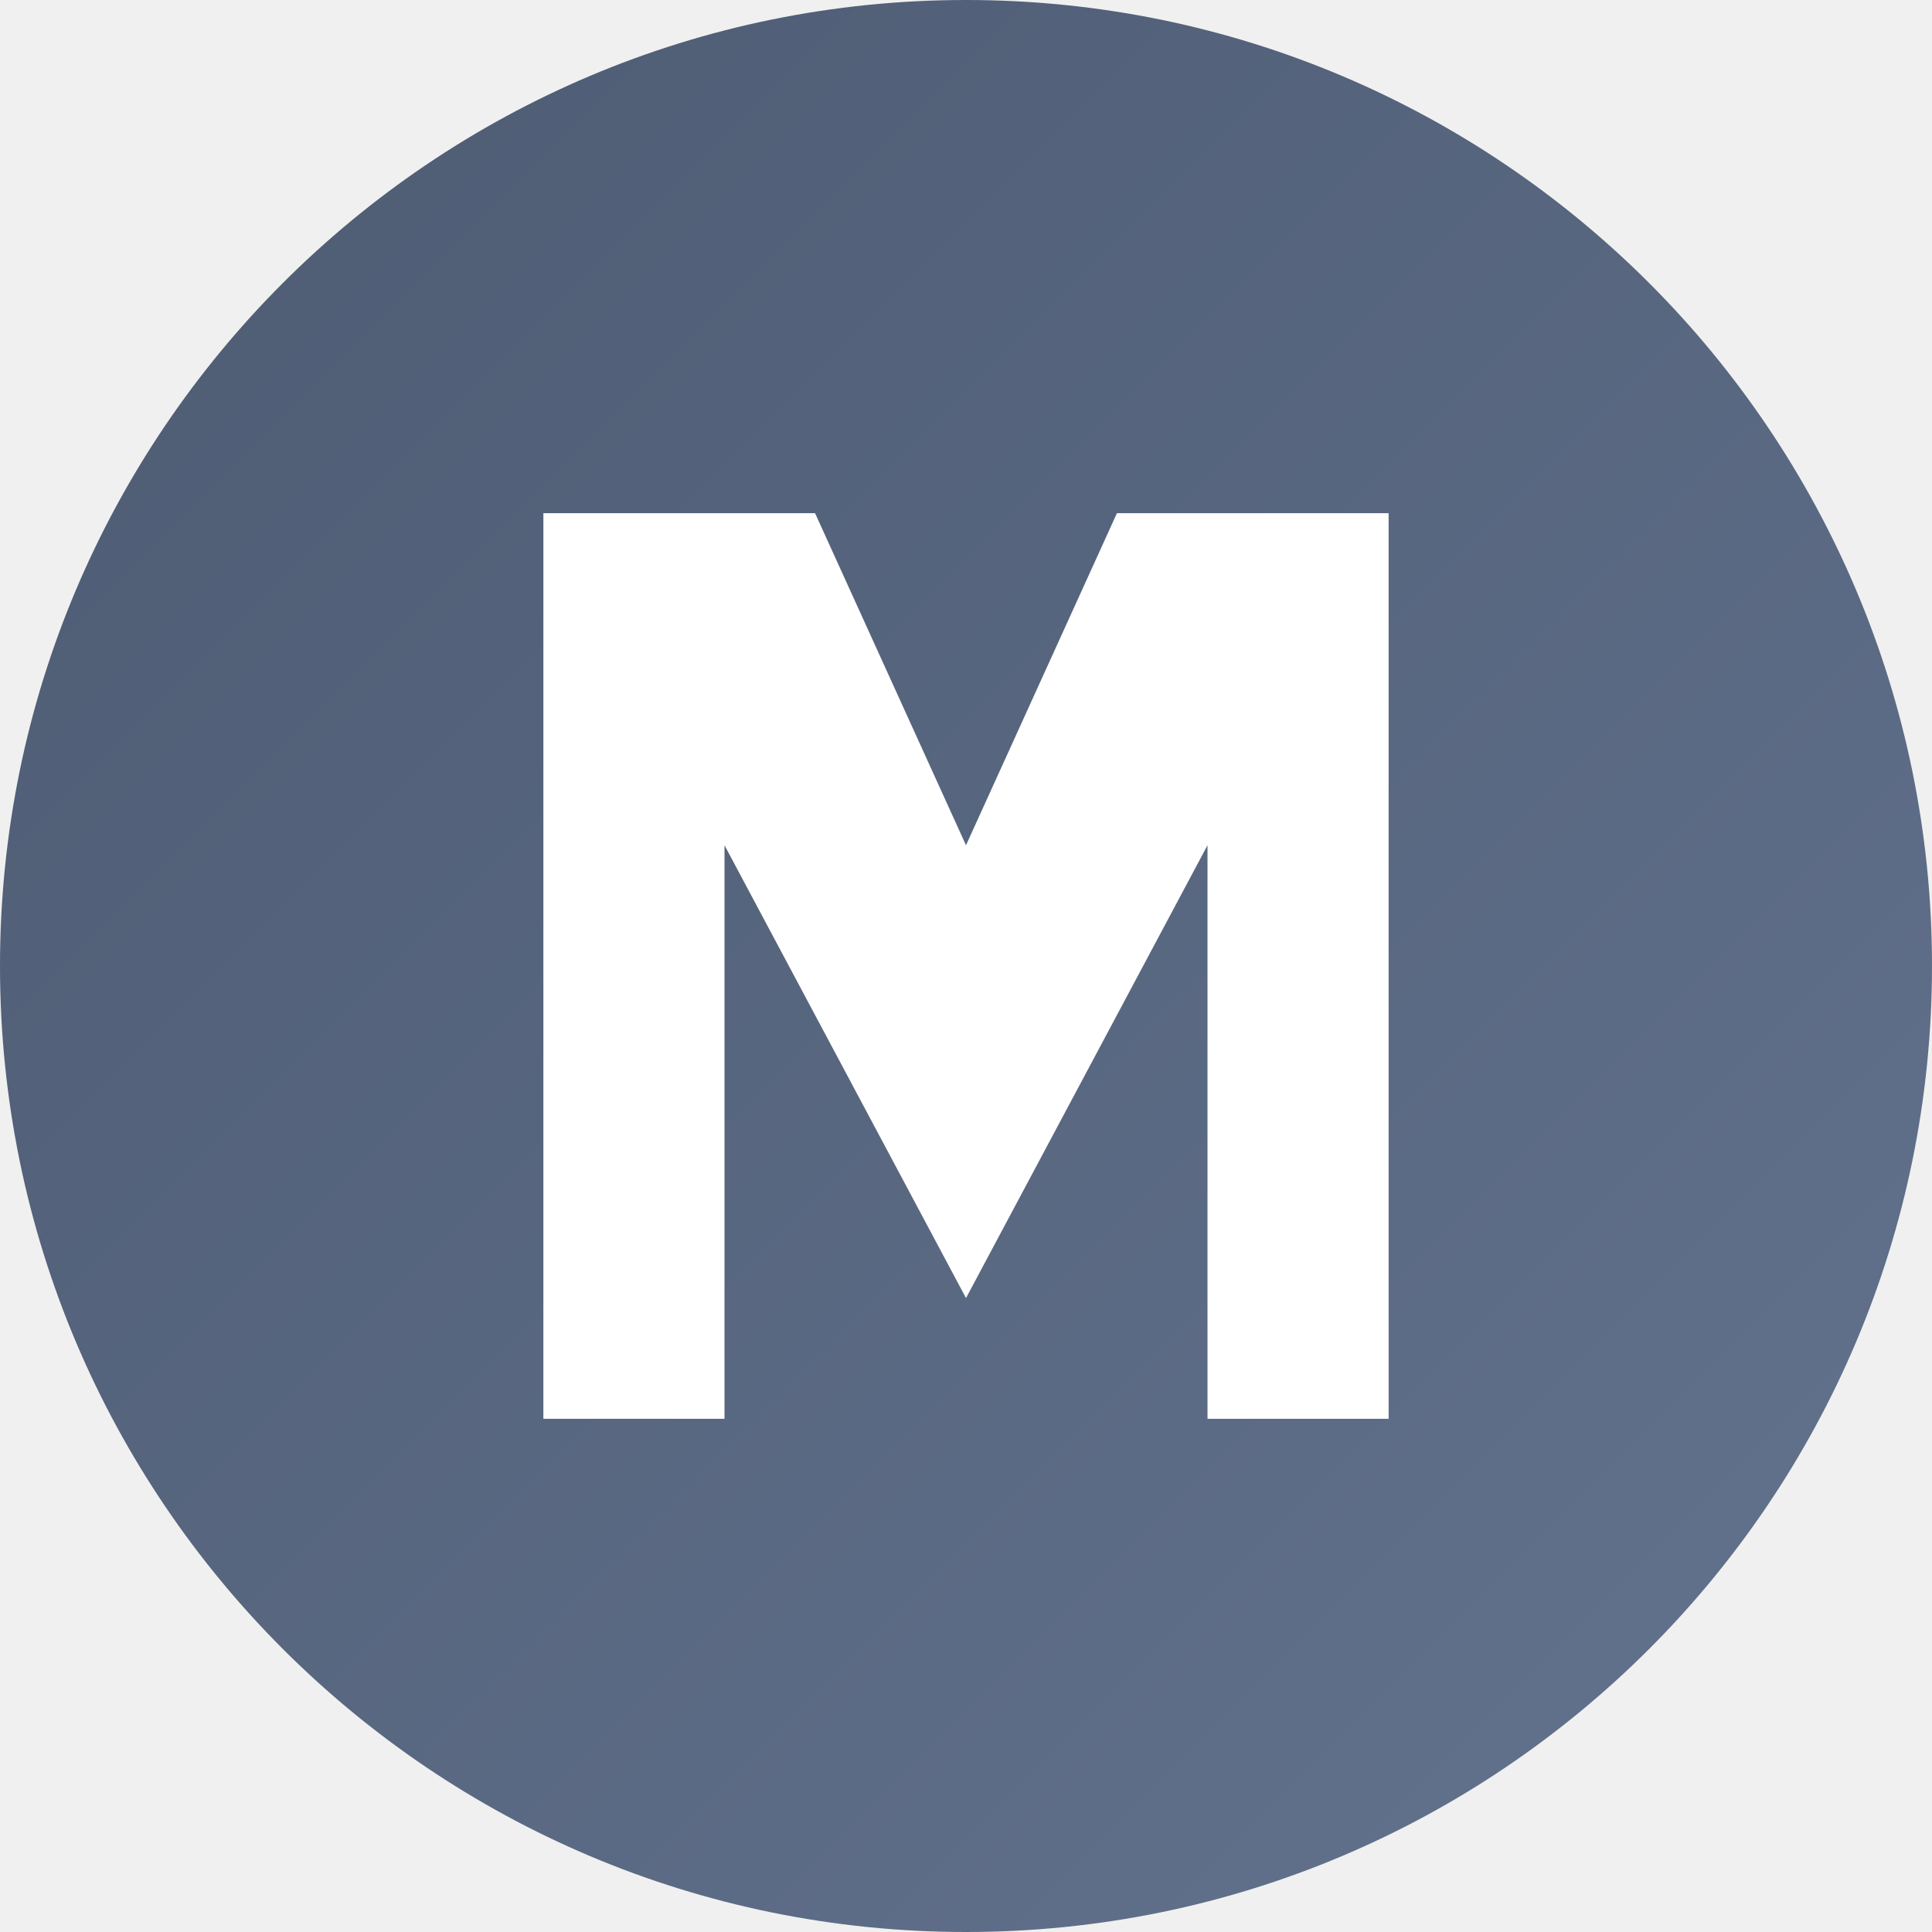
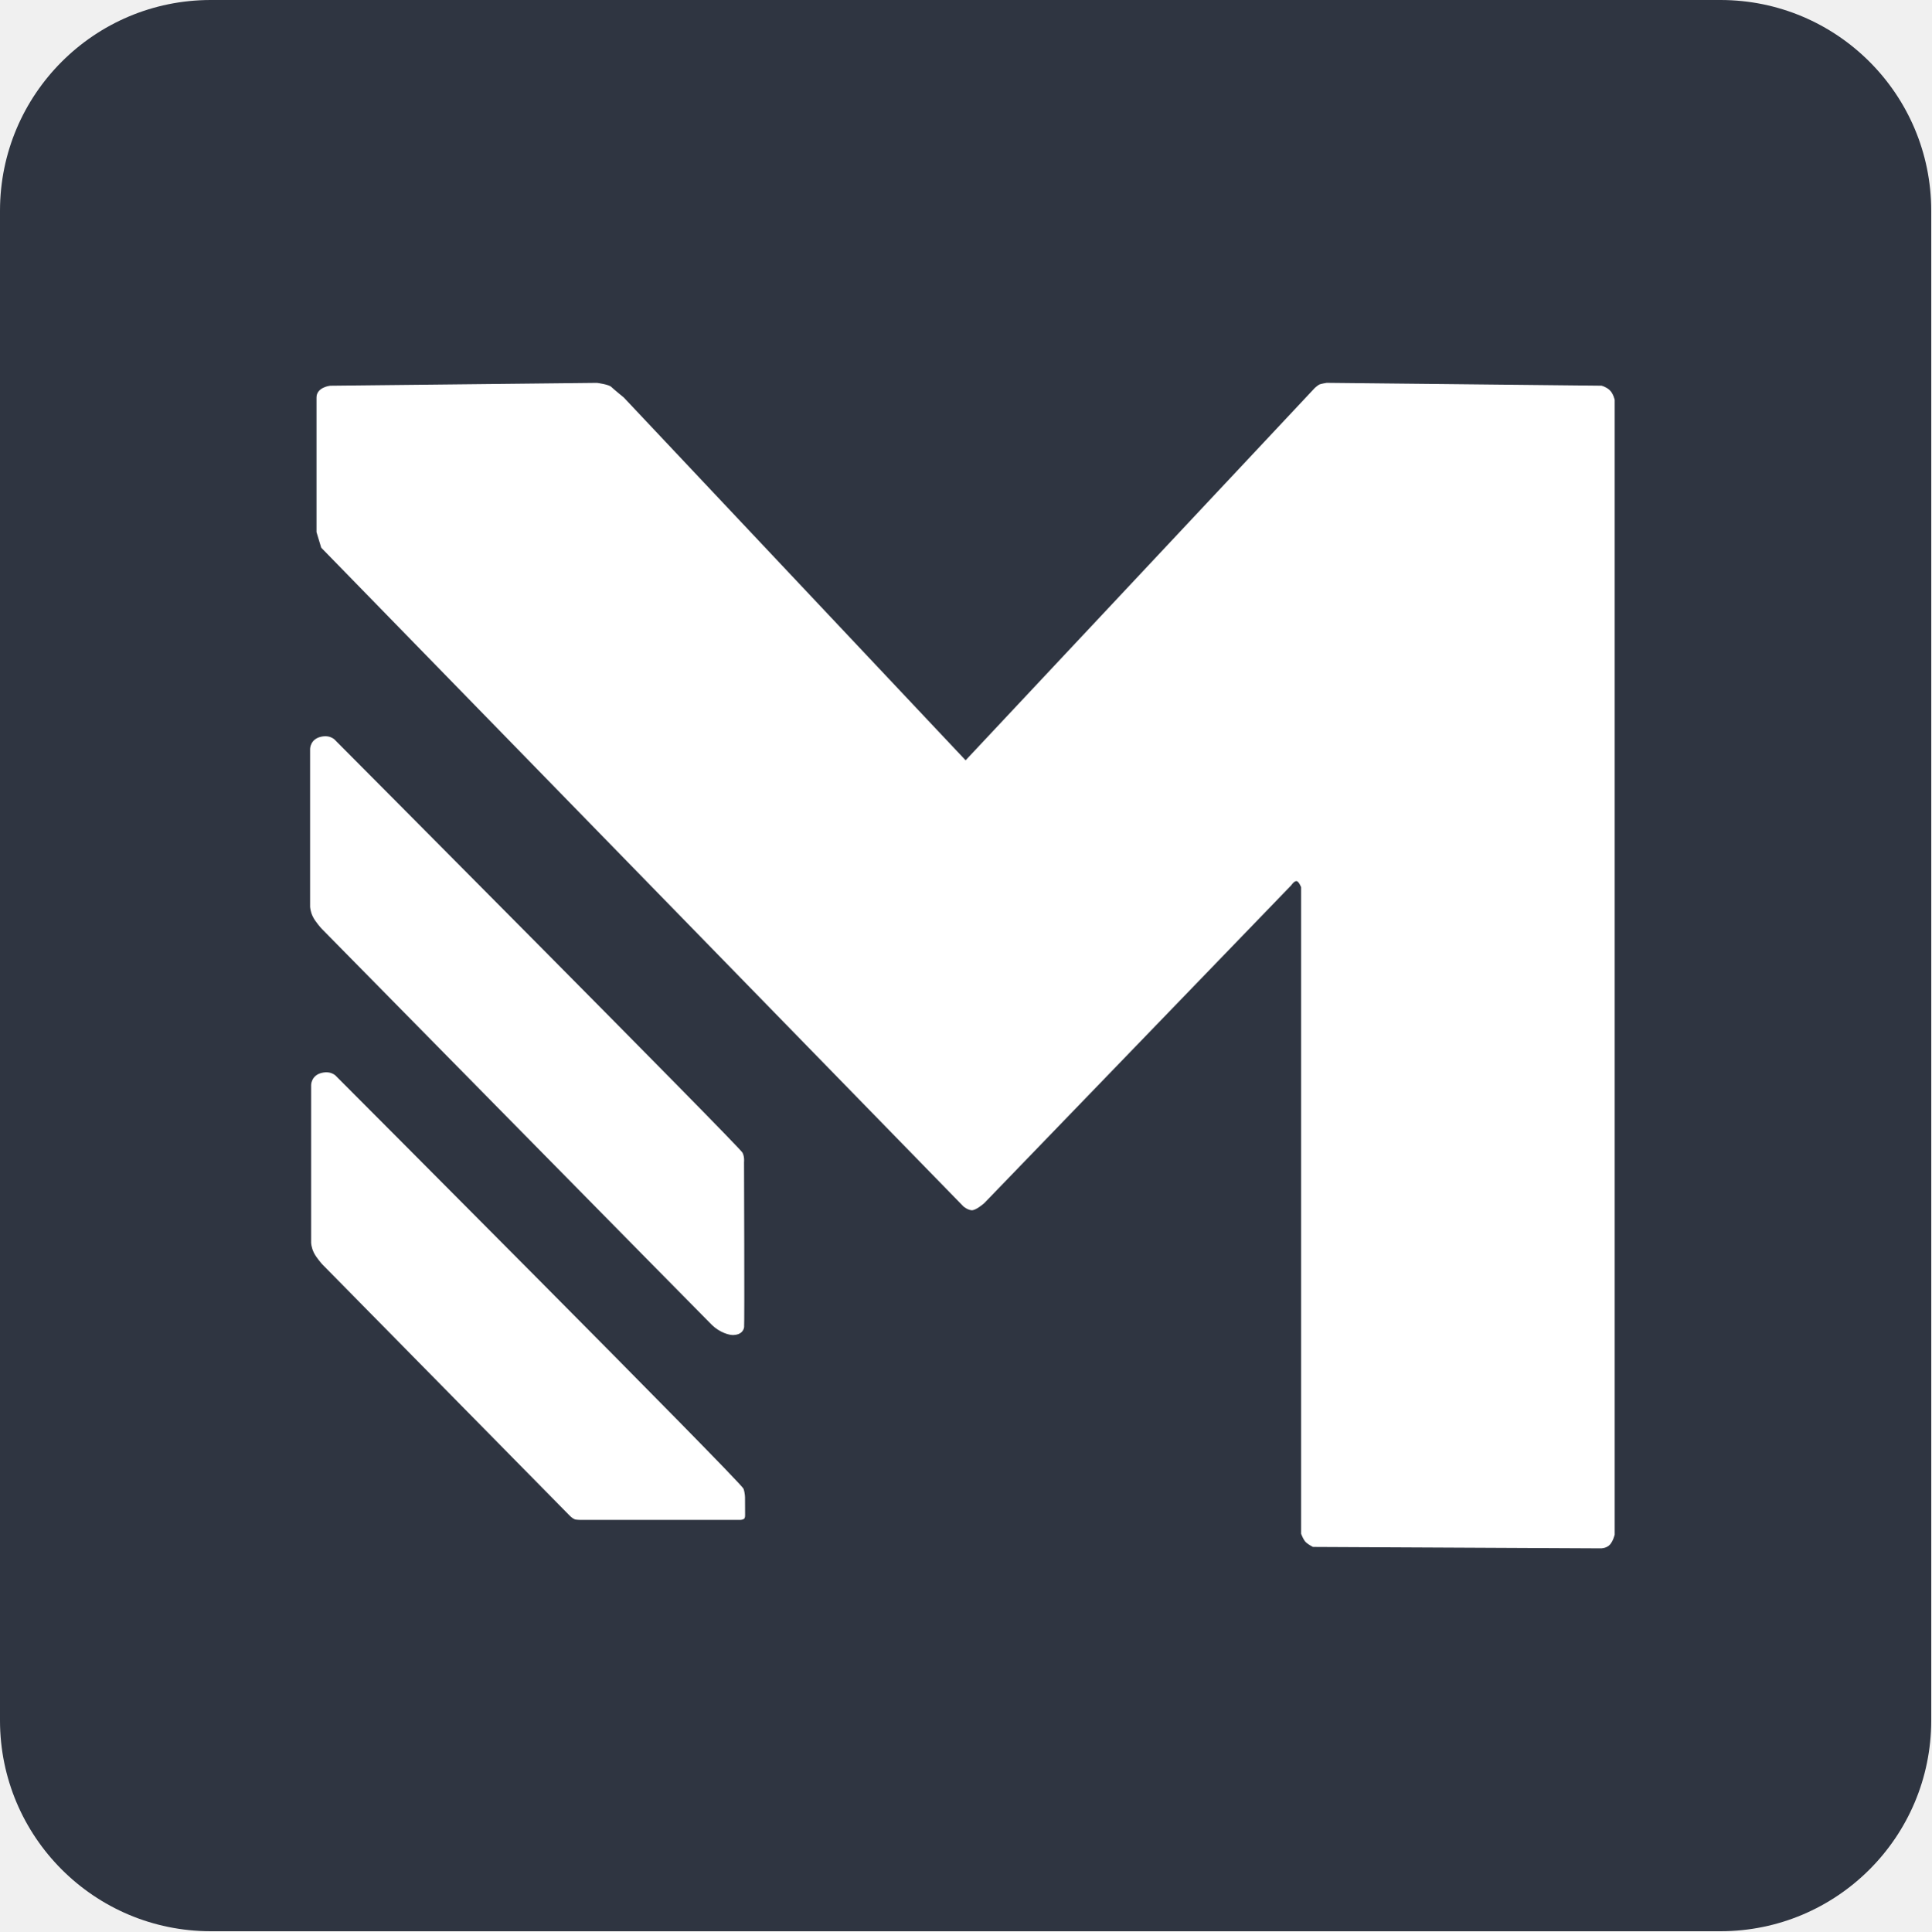
- <svg xmlns="http://www.w3.org/2000/svg" viewBox="0 0 256 256">
-   <defs>
-     <linearGradient id="g" x1="12%" y1="12%" x2="88%" y2="88%">
-       <stop offset="0%" stop-color="#4F5D75" />
-       <stop offset="100%" stop-color="#61708B" />
-     </linearGradient>
-   </defs>
-   <rect width="256" height="256" rx="128" fill="url(#g)" />
-   <path fill="#FFFFFF" d="M72 188V68h36l20 44 20-44h36v120h-24v-76l-32 60-32-60v76z" />
+ <svg xmlns="http://www.w3.org/2000/svg" id="Logo_Light" viewBox="0 0 548.74 548.74">
+   <rect width="548.74" height="548.74" rx="59.88" ry="59.88" fill="#2f3541" />
+   <g id="Logo_Light-2" data-name="Logo_Light">
+     <path d="M457.33,110.8c-1.07-.94-2.28-1.21-2.28-1.21l-78.09-.81s-1.57.26-2.03.45c-.38.16-1.31.97-1.31.97l-99.25,105.83-97.14-103.1s-2.66-2.16-3.56-3.01c-.77-.72-4.06-1.13-4.06-1.13l-75.79.81s-3.89.4-3.89,3.35v38.24l1.34,4.43,182.49,187.19s1.07.94,2.28,1.07c1.21.13,3.62-2.01,3.62-2.01l87.22-90.31s.81-1.21,1.48-1.21,1.34,1.74,1.34,1.74v183.7s.67,1.88,1.48,2.55c.81.67,1.88,1.21,1.88,1.21l81.85.4s1.61,0,2.55-1.07c.94-1.07,1.34-2.82,1.34-2.82V113.62s-.4-1.88-1.48-2.82Z" fill="#fff" />
+     <path d="M91.3,263.79s109.33,111.08,110.99,112.69c2.18,2.12,4.87,2.9,6.07,2.86,2.18-.07,2.93-1.26,3.07-2.24.14-.94-.02-46.93-.02-46.93,0,0,.18-1.43-.43-2.63-.93-1.86-115.64-117.12-115.64-117.12,0,0-1.3-1.74-4.18-1.07-3.06.71-3.05,3.46-3.05,3.46v44.81s.04,1.35.79,2.86c.75,1.5,2.41,3.31,2.41,3.31Z" fill="#fff" />
+     <path d="M211.27,423.03c-.7-1.96-115.64-117.12-115.64-117.12,0,0-1.3-1.74-4.18-1.07-3.06.71-3.05,3.46-3.05,3.46v44.81s.04,1.35.79,2.86c.75,1.5,2.41,3.31,2.41,3.31,0,0,38.24,38.85,69.83,70.93.55.56,1.12,1.17,1.84,1.47.5.21,1.95.19,1.95.19h45.14s.7-.02,1.06-.33c.31-.26.29-.78.29-1.28,0-2.84-.02-4.61-.02-4.61,0,0,.03-1.35-.43-2.63Z" fill="#fff" />
+   </g>
</svg>
